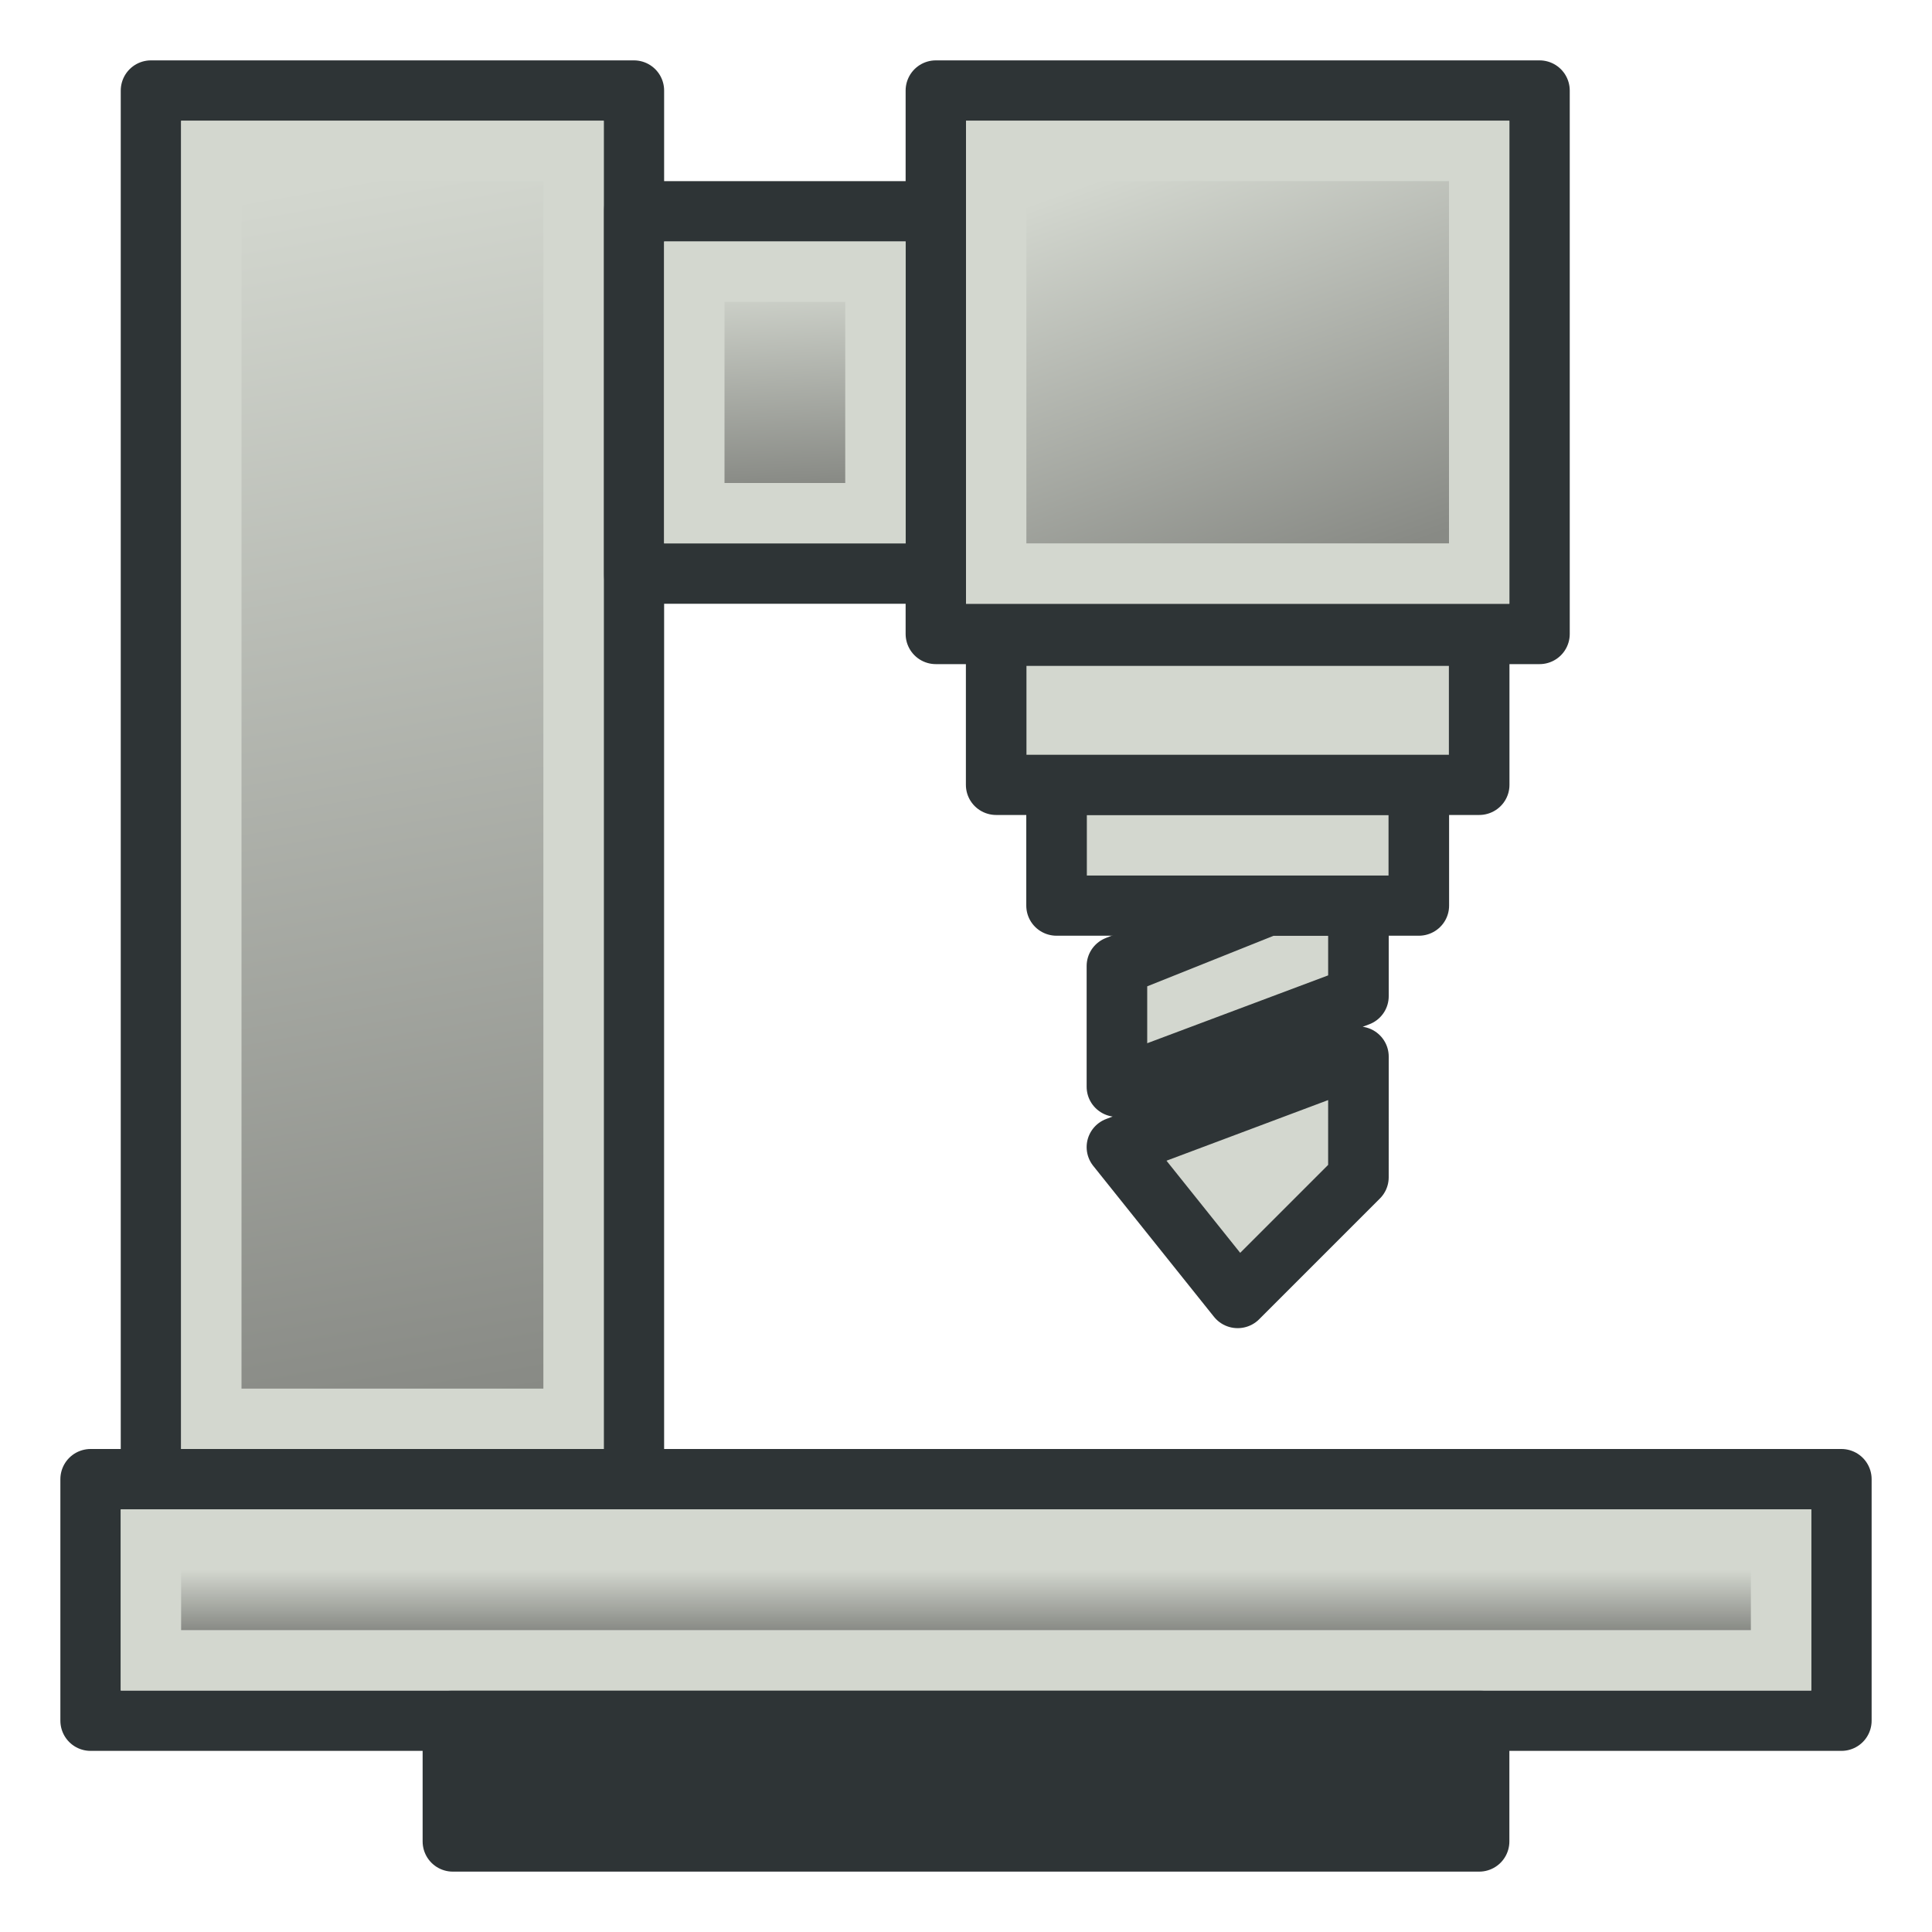
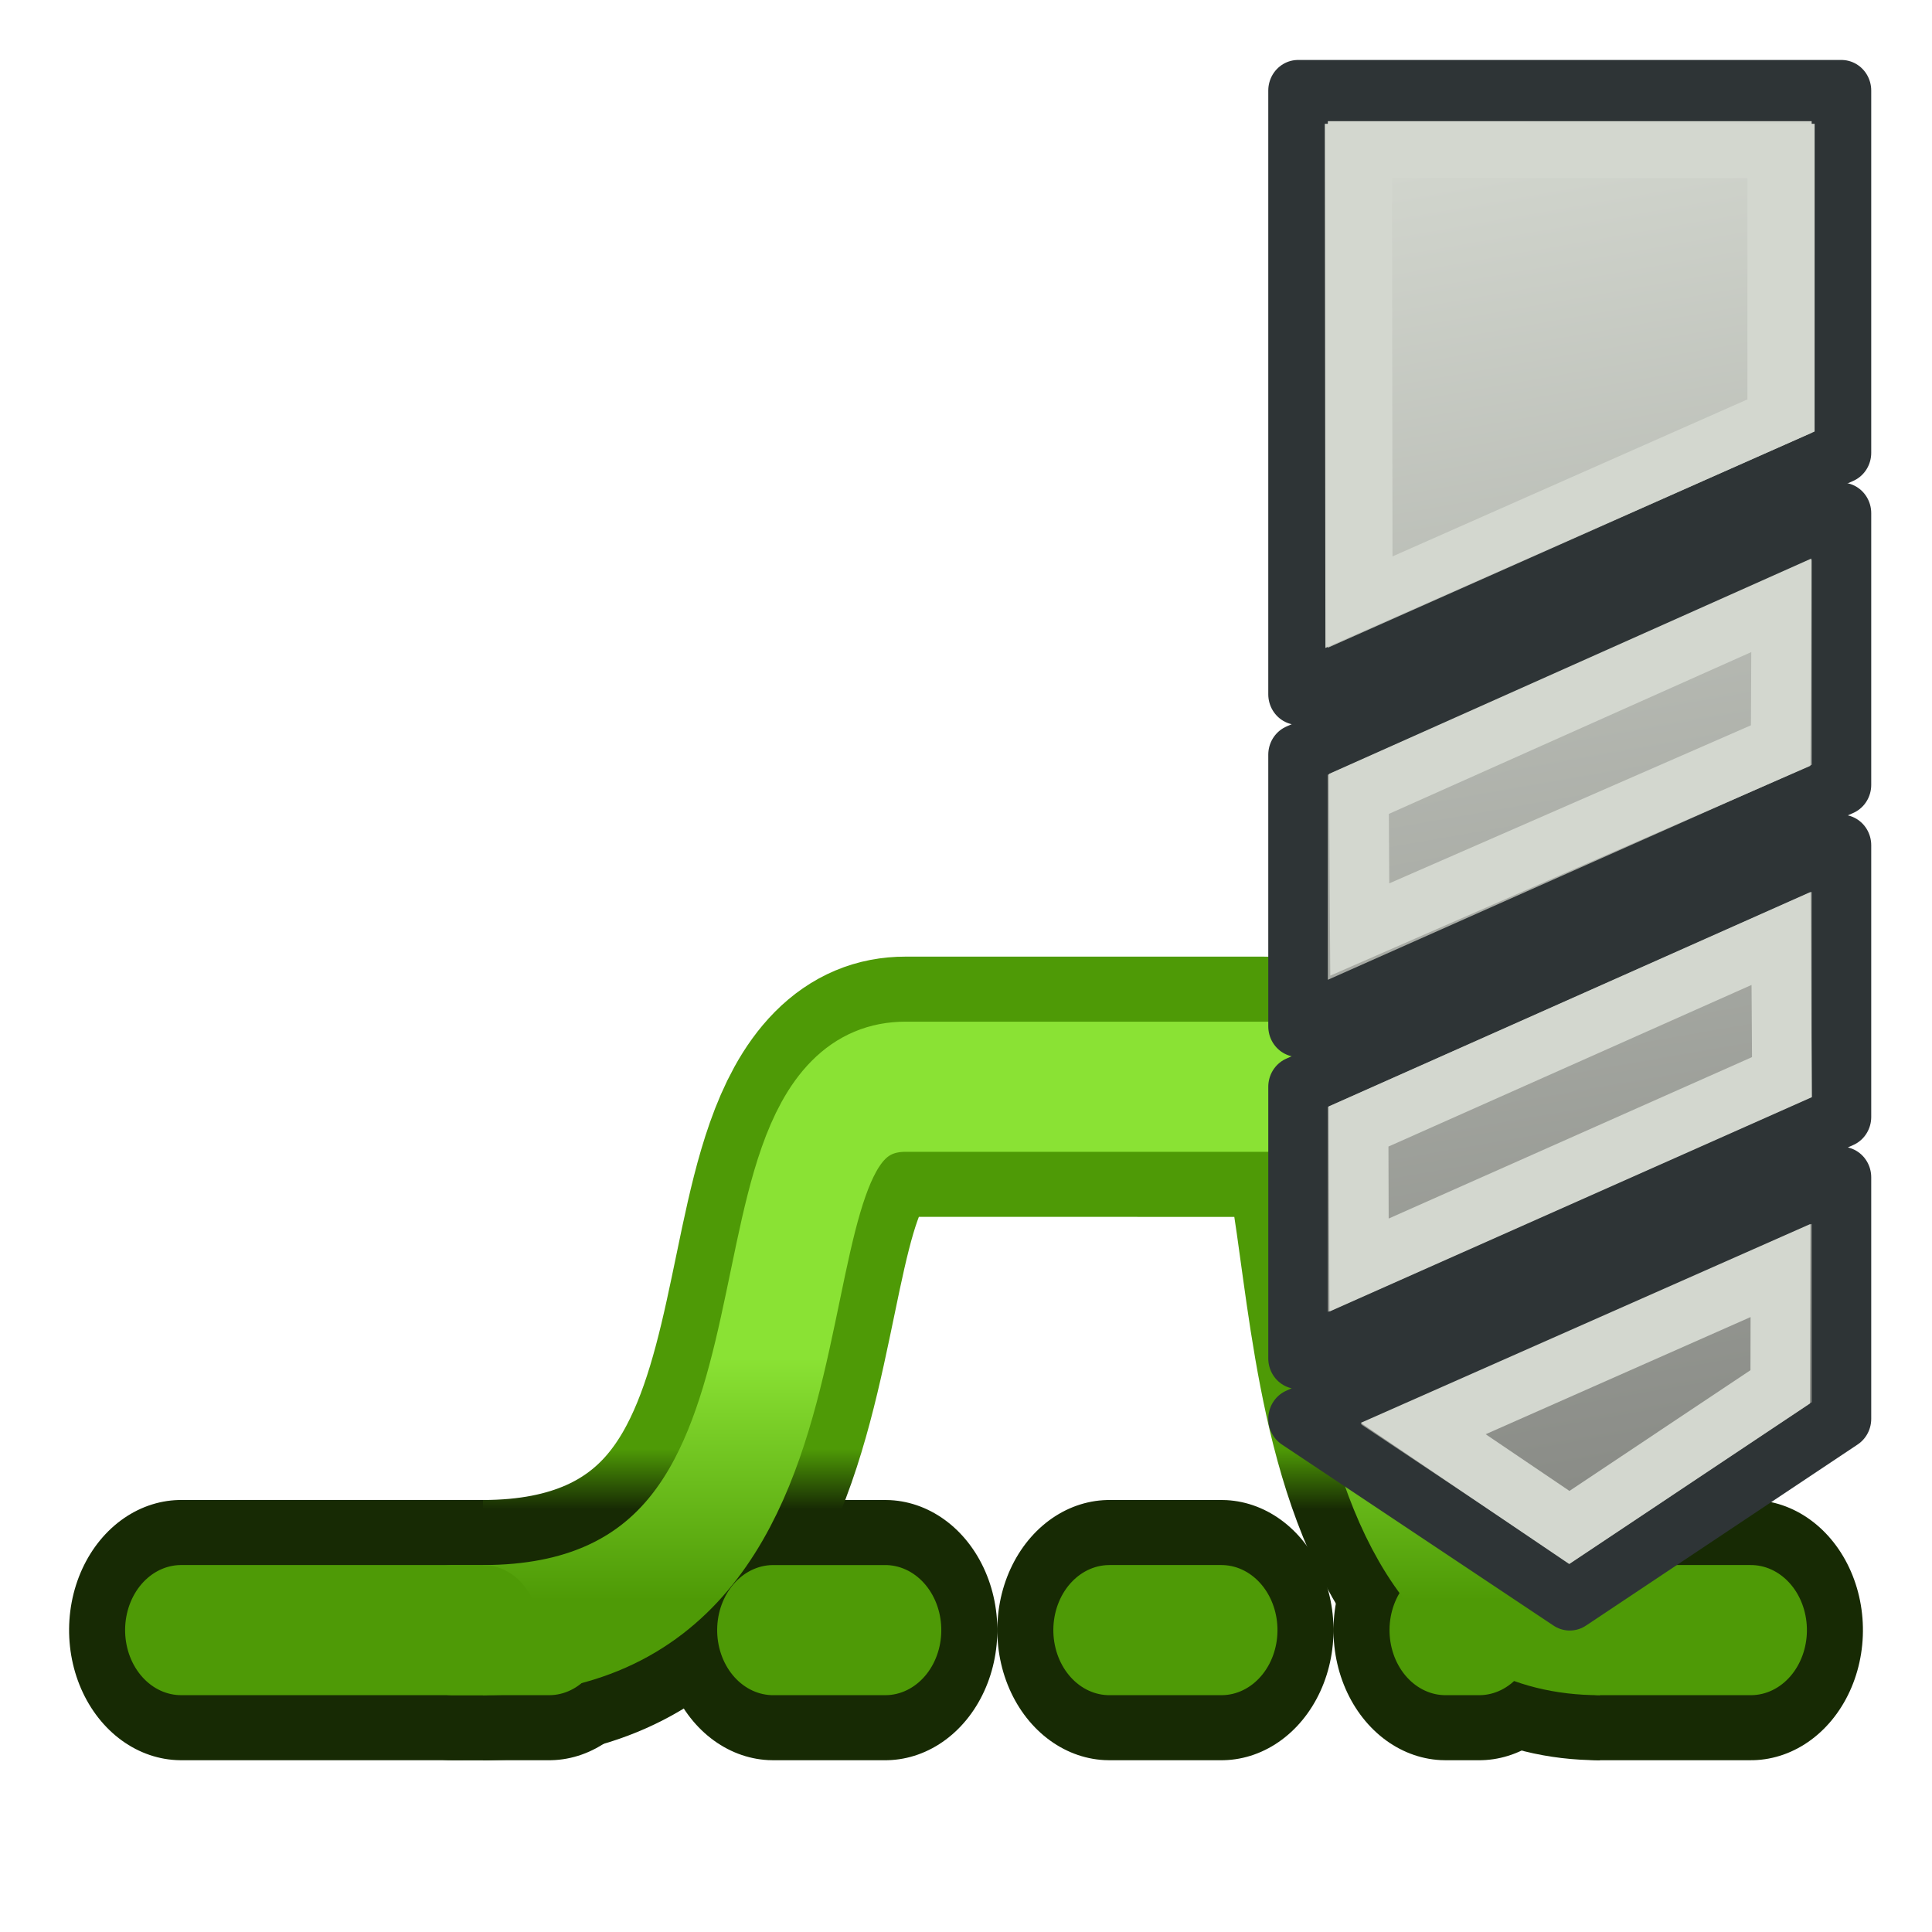
<svg xmlns="http://www.w3.org/2000/svg" xmlns:xlink="http://www.w3.org/1999/xlink" width="64px" height="64px" id="svg2816" version="1.1">
  <defs id="defs2818">
-     <linearGradient id="linearGradient3928">
-       <stop style="stop-color:#888a85;stop-opacity:1" offset="0" id="stop3930" />
-       <stop style="stop-color:#d3d7cf;stop-opacity:1" offset="1" id="stop3932" />
+     <linearGradient id="linearGradient3910">
+       <stop style="stop-color:#8ae234;stop-opacity:1" offset="0" id="stop3912" />
+       <stop style="stop-color:#4e9a06;stop-opacity:1" offset="1" id="stop3914" />
+     </linearGradient>
+     <linearGradient id="linearGradient3902">
+       <stop style="stop-color:#4e9a06;stop-opacity:1;" offset="0" id="stop3904" />
+       <stop style="stop-color:#172a04;stop-opacity:1" offset="1" id="stop3906" />
    </linearGradient>
    <linearGradient id="linearGradient4513">
      <stop style="stop-color:#ffffff;stop-opacity:1;" offset="0" id="stop4515" />
      <stop style="stop-color:#999999;stop-opacity:1;" offset="1" id="stop4517" />
    </linearGradient>
    <linearGradient id="linearGradient3681">
      <stop id="stop3697" offset="0" style="stop-color:#fff110;stop-opacity:1;" />
      <stop style="stop-color:#cf7008;stop-opacity:1;" offset="1" id="stop3685" />
    </linearGradient>
    <pattern patternTransform="matrix(0.6764373,-0.8182915,2.457831,1.884455,-26.45061,18.29495)" id="pattern5231" xlink:href="#Strips1_1-4" />
    <pattern id="Strips1_1-4" patternTransform="matrix(0.6677284,-1.003708,2.426188,2.311455,3.476099,3.534923)" height="1" width="2" patternUnits="userSpaceOnUse">
      <rect id="rect4483-4" height="2" width="1" y="-0.5" x="0" style="fill:black;stroke:none" />
    </pattern>
    <pattern patternTransform="matrix(0.6677284,-1.003708,2.426188,2.311455,39.61838,8.96928)" id="pattern5231-4" xlink:href="#Strips1_1-6" />
    <pattern id="Strips1_1-6" patternTransform="matrix(0.6677284,-1.003708,2.426188,2.311455,3.476099,3.534923)" height="1" width="2" patternUnits="userSpaceOnUse">
      <rect id="rect4483-0" height="2" width="1" y="-0.5" x="0" style="fill:black;stroke:none" />
    </pattern>
    <pattern patternTransform="matrix(0.6651338,-1.06313,2.41676,2.448297,-49.76257,2.954681)" id="pattern5296" xlink:href="#pattern5231-3" />
    <pattern patternTransform="matrix(0.6677284,-1.003708,2.426188,2.311455,-26.33628,10.8872)" id="pattern5231-3" xlink:href="#Strips1_1-4-3" />
    <pattern id="Strips1_1-4-3" patternTransform="matrix(0.6677284,-1.003708,2.426188,2.311455,3.476099,3.534923)" height="1" width="2" patternUnits="userSpaceOnUse">
      <rect id="rect4483-4-6" height="2" width="1" y="-0.5" x="0" style="fill:black;stroke:none" />
    </pattern>
    <pattern patternTransform="matrix(0.4284489,-0.6215585,1.556767,1.431396,27.94841,13.30646)" id="pattern5330" xlink:href="#Strips1_1-9" />
    <pattern id="Strips1_1-9" patternTransform="matrix(0.6677284,-1.003708,2.426188,2.311455,3.476099,3.534923)" height="1" width="2" patternUnits="userSpaceOnUse">
      <rect id="rect4483-3" height="2" width="1" y="-0.5" x="0" style="fill:black;stroke:none" />
    </pattern>
    <linearGradient xlink:href="#linearGradient3681" id="linearGradient3687" x1="37.898" y1="41.088" x2="4.061" y2="40.169" gradientUnits="userSpaceOnUse" gradientTransform="translate(127.2727,-51.27273)" />
    <linearGradient xlink:href="#linearGradient3681" id="linearGradient3695" x1="37.894" y1="40.485" x2="59.811" y2="43.559" gradientUnits="userSpaceOnUse" gradientTransform="translate(127.2727,-51.27273)" />
    <linearGradient id="linearGradient3681-3">
      <stop id="stop3697-3" offset="0" style="stop-color:#fff110;stop-opacity:1;" />
      <stop style="stop-color:#cf7008;stop-opacity:1;" offset="1" id="stop3685-4" />
    </linearGradient>
    <linearGradient y2="43.559" x2="59.811" y1="40.485" x1="37.894" gradientTransform="translate(-37.00068,-20.48737)" gradientUnits="userSpaceOnUse" id="linearGradient3608" xlink:href="#linearGradient3681-3" />
    <linearGradient id="linearGradient4513-2">
      <stop style="stop-color:#ffffff;stop-opacity:1;" offset="0" id="stop4515-2" />
      <stop style="stop-color:#999999;stop-opacity:1;" offset="1" id="stop4517-4" />
    </linearGradient>
    <radialGradient r="23.635" fy="7.932" fx="32.152" cy="7.932" cx="32.152" gradientTransform="matrix(1,0,0,1.184116,-8.517325,-3.409757)" gradientUnits="userSpaceOnUse" id="radialGradient4538" xlink:href="#linearGradient4513-2" />
    <linearGradient id="linearGradient4513-1">
      <stop style="stop-color:#ffffff;stop-opacity:1;" offset="0" id="stop4515-8" />
      <stop style="stop-color:#999999;stop-opacity:1;" offset="1" id="stop4517-6" />
    </linearGradient>
    <radialGradient r="23.635" fy="7.932" fx="32.152" cy="7.932" cx="32.152" gradientTransform="matrix(1,0,0,1.184116,-8.517325,-3.409757)" gradientUnits="userSpaceOnUse" id="radialGradient4538-6" xlink:href="#linearGradient4513-1" />
-     <radialGradient xlink:href="#linearGradient4513-1" id="radialGradient3076" gradientUnits="userSpaceOnUse" gradientTransform="matrix(0.3949791,0,0,1.184116,19.45261,-1.460407)" cx="32.152" cy="35.869" fx="32.152" fy="35.869" r="23.635" />
-     <radialGradient xlink:href="#linearGradient4513-2" id="radialGradient3078" gradientUnits="userSpaceOnUse" gradientTransform="matrix(0.6233231,0,0,1.184116,12.1109,-1.460407)" cx="32.152" cy="17.95" fx="32.152" fy="17.95" r="23.635" />
-     <radialGradient xlink:href="#linearGradient4513" id="radialGradient3080" gradientUnits="userSpaceOnUse" gradientTransform="matrix(1,0,0,1.184116,0,-1.460407)" cx="32.152" cy="7.932" fx="32.152" fy="7.932" r="23.635" />
-     <linearGradient id="linearGradient3989">
-       <stop id="stop3991" offset="0" style="stop-color:#d3d7cf;stop-opacity:1" />
-       <stop id="stop3993" offset="1" style="stop-color:#888a85;stop-opacity:1" />
+     <linearGradient id="linearGradient4513-1-3">
+       <stop style="stop-color:#ffffff;stop-opacity:1;" offset="0" id="stop4515-8-7" />
+       <stop style="stop-color:#999999;stop-opacity:1;" offset="1" id="stop4517-6-5" />
    </linearGradient>
-     <linearGradient id="linearGradient4513-17">
-       <stop style="stop-color:#d3d7cf;stop-opacity:1" offset="0" id="stop4515-4" />
-       <stop style="stop-color:#888a85;stop-opacity:1" offset="1" id="stop4517-0" />
+     <radialGradient r="23.635" fy="35.869" fx="32.152" cy="35.869" cx="32.152" gradientTransform="matrix(0.3949791,0,0,1.184116,-2.716491,-26.06701)" gradientUnits="userSpaceOnUse" id="radialGradient3069" xlink:href="#linearGradient4513-1-3" />
+     <linearGradient id="linearGradient4513-1-2">
+       <stop style="stop-color:#ffffff;stop-opacity:1;" offset="0" id="stop4515-8-6" />
+       <stop style="stop-color:#999999;stop-opacity:1;" offset="1" id="stop4517-6-6" />
    </linearGradient>
-     <linearGradient xlink:href="#linearGradient3928" id="linearGradient3934" x1="18" y1="46" x2="11" y2="6" gradientUnits="userSpaceOnUse" />
-     <linearGradient xlink:href="#linearGradient3928-4" id="linearGradient3934-9" x1="18" y1="46" x2="11" y2="6" gradientUnits="userSpaceOnUse" />
-     <linearGradient id="linearGradient3928-4">
-       <stop style="stop-color:#888a85;stop-opacity:1" offset="0" id="stop3930-8" />
-       <stop style="stop-color:#d3d7cf;stop-opacity:1" offset="1" id="stop3932-8" />
+     <radialGradient r="23.635" fy="35.869" fx="32.152" cy="35.869" cx="32.152" gradientTransform="matrix(0.3949791,0,0,1.184116,-2.716491,-26.06701)" gradientUnits="userSpaceOnUse" id="radialGradient3102" xlink:href="#linearGradient4513-1-2" />
+     <radialGradient xlink:href="#linearGradient4513-1" id="radialGradient3132" gradientUnits="userSpaceOnUse" gradientTransform="matrix(0.3949791,0,0,1.184116,38.0344,-9.256634)" cx="32.152" cy="27.951" fx="32.152" fy="27.951" r="23.635" />
+     <linearGradient gradientTransform="translate(14,-1)" y2="54.227" x2="36" y1="10" x1="30" gradientUnits="userSpaceOnUse" id="linearGradient4177" xlink:href="#linearGradient4031" />
+     <linearGradient id="linearGradient4031">
+       <stop id="stop4033" offset="0" style="stop-color:#d3d7cf;stop-opacity:1" />
+       <stop id="stop4035" offset="1" style="stop-color:#888a85;stop-opacity:1" />
    </linearGradient>
-     <linearGradient gradientTransform="matrix(4.5,0,0,0.0952381,-26.5,50.52381)" y2="15.5" x2="13" y1="36.5" x1="13.222" gradientUnits="userSpaceOnUse" id="linearGradient3951" xlink:href="#linearGradient3928-4" />
-     <linearGradient xlink:href="#linearGradient3928-5" id="linearGradient3934-4" x1="18" y1="46" x2="11" y2="6" gradientUnits="userSpaceOnUse" />
-     <linearGradient id="linearGradient3928-5">
-       <stop style="stop-color:#888a85;stop-opacity:1" offset="0" id="stop3930-5" />
-       <stop style="stop-color:#d3d7cf;stop-opacity:1" offset="1" id="stop3932-1" />
+     <linearGradient y2="54.227" x2="36" y1="10" x1="30" gradientTransform="translate(18,-5)" gradientUnits="userSpaceOnUse" id="linearGradient3176" xlink:href="#linearGradient4031" />
+     <linearGradient xlink:href="#linearGradient3902" id="linearGradient3908" x1="24.013" y1="36.029" x2="25.456" y2="34.652" gradientUnits="userSpaceOnUse" />
+     <linearGradient xlink:href="#linearGradient3910" id="linearGradient3916" x1="21.048" y1="37.258" x2="26.822" y2="31.747" gradientUnits="userSpaceOnUse" />
+     <linearGradient xlink:href="#linearGradient3902-3" id="linearGradient3908-5" x1="24.013" y1="36.029" x2="25.456" y2="34.652" gradientUnits="userSpaceOnUse" />
+     <linearGradient id="linearGradient3902-3">
+       <stop style="stop-color:#4e9a06;stop-opacity:1;" offset="0" id="stop3904-5" />
+       <stop style="stop-color:#172a04;stop-opacity:1" offset="1" id="stop3906-6" />
    </linearGradient>
-     <linearGradient gradientTransform="matrix(0.5,0,0,0.1904762,19.5,8.047619)" y2="6" x2="11" y1="41.75" x1="15" gradientUnits="userSpaceOnUse" id="linearGradient3951-7" xlink:href="#linearGradient3928-5" />
-     <linearGradient xlink:href="#linearGradient3928-52" id="linearGradient3934-1" x1="18" y1="46" x2="11" y2="6" gradientUnits="userSpaceOnUse" />
-     <linearGradient id="linearGradient3928-52">
-       <stop style="stop-color:#888a85;stop-opacity:1" offset="0" id="stop3930-7" />
-       <stop style="stop-color:#d3d7cf;stop-opacity:1" offset="1" id="stop3932-6" />
+     <linearGradient xlink:href="#linearGradient3898-8-9" id="linearGradient3147" gradientUnits="userSpaceOnUse" x1="35.06" y1="53.009" x2="27.286" y2="7.312" />
+     <linearGradient id="linearGradient3898-8-9">
+       <stop style="stop-color:#888a85;stop-opacity:1" offset="0" id="stop3900-2-2" />
+       <stop style="stop-color:#d3d7cf;stop-opacity:1" offset="1" id="stop3902-4-7" />
    </linearGradient>
-     <linearGradient gradientTransform="translate(29,-13)" y2="18" x2="10" y1="32" x1="15" gradientUnits="userSpaceOnUse" id="linearGradient3951-1" xlink:href="#linearGradient3928-52" />
+     <linearGradient xlink:href="#linearGradient3898-8-9" id="linearGradient3143" gradientUnits="userSpaceOnUse" x1="35.06" y1="53.009" x2="27.286" y2="7.312" />
+     <linearGradient xlink:href="#linearGradient3898-8-9" id="linearGradient3145" gradientUnits="userSpaceOnUse" x1="35.06" y1="53.009" x2="27.286" y2="7.312" />
  </defs>
  <g id="layer1">
-     <rect style="fill:#d3d7cf;fill-opacity:1;stroke:#2e3436;stroke-width:2;stroke-linejoin:round" id="rect3830" width="16" height="46" x="5" y="3" />
-     <rect style="fill:#d3d7cf;fill-opacity:1;stroke:#2e3436;stroke-width:2;stroke-linecap:round;stroke-linejoin:round;stroke-miterlimit:4;stroke-opacity:1;stroke-dasharray:none;stroke-dashoffset:2.04" id="rect3832" width="58" height="8" x="3" y="49" />
-     <rect style="fill:#2e3436;fill-opacity:1;stroke:#2e3436;stroke-width:2;stroke-linecap:round;stroke-linejoin:round;stroke-miterlimit:4;stroke-opacity:1;stroke-dasharray:none;stroke-dashoffset:2.04" id="rect3832-1" width="34" height="4" x="15" y="57" />
-     <rect style="fill:#d3d7cf;fill-opacity:1;stroke:#2e3436;stroke-width:2;stroke-linecap:round;stroke-linejoin:round;stroke-miterlimit:4;stroke-opacity:1;stroke-dasharray:none;stroke-dashoffset:2.04" id="rect3832-7" width="11" height="12" x="21" y="7" />
-     <rect style="fill:#d3d7cf;fill-opacity:1;stroke:#2e3436;stroke-width:2;stroke-linecap:round;stroke-linejoin:round;stroke-miterlimit:4;stroke-opacity:1;stroke-dasharray:none;stroke-dashoffset:2.04" id="rect3832-7-4" width="20" height="18" x="31" y="3" />
-     <g id="g3103" transform="matrix(0.6237087,0,0,0.6198595,18.3014,5.469697)">
-       <path id="rect4417-9" d="m 37.996,39.574 -8.017,3.227 0,6.453 12.827,-4.84 0,-4.84 z m 4.81,8.066 -12.827,4.84 6.413,8.066 6.413,-6.453 z" style="color:#000000;fill:#d3d7cf;fill-opacity:1;fill-rule:nonzero;stroke:#2e3436;stroke-width:3.217;stroke-linecap:butt;stroke-linejoin:round;stroke-miterlimit:4;stroke-opacity:1;stroke-dasharray:none;stroke-dashoffset:0;marker:none;visibility:visible;display:inline;overflow:visible;enable-background:accumulate" />
-       <rect y="33.121" x="26.773" height="6.453" width="19.24" id="rect4411-4" style="color:#000000;fill:#d3d7cf;fill-opacity:1;fill-rule:nonzero;stroke:#2e3436;stroke-width:3.217;stroke-linecap:butt;stroke-linejoin:round;stroke-miterlimit:4;stroke-opacity:1;stroke-dasharray:none;stroke-dashoffset:0;marker:none;visibility:visible;display:inline;overflow:visible;enable-background:accumulate" />
-       <rect y="25.154" x="23.566" height="7.967" width="25.653" id="rect3591-8" style="color:#000000;fill:#d3d7cf;fill-opacity:1;fill-rule:nonzero;stroke:#2e3436;stroke-width:3.217;stroke-linecap:butt;stroke-linejoin:round;stroke-miterlimit:4;stroke-opacity:1;stroke-dasharray:none;stroke-dashoffset:0;marker:none;visibility:visible;display:inline;overflow:visible;enable-background:accumulate" />
+     <g id="g4209" transform="matrix(-0.5959235,0.7250694,-0.6244145,-0.6919857,71.80713,55.52075)">
+       <path id="path3083" d="m 9.946,12.62 3.999,4.191 m 29.595,31.01 7.999,8.381" style="color:#000000;fill:none;stroke:#172a04;stroke-width:8.601;stroke-linecap:round;stroke-linejoin:miter;stroke-miterlimit:4;stroke-opacity:1;stroke-dasharray:none;stroke-dashoffset:0;marker:none;visibility:visible;display:inline;overflow:visible;enable-background:accumulate" />
+       <path id="path3085" d="M 17.145,20.163 44.341,48.659" style="color:#000000;fill:none;stroke:#172a04;stroke-width:8.601;stroke-linecap:round;stroke-linejoin:miter;stroke-miterlimit:4;stroke-opacity:1;stroke-dasharray:4.301, 8.601;stroke-dashoffset:3.01;marker:none;visibility:visible;display:inline;overflow:visible;enable-background:accumulate" />
+       <path id="path3878-7" d="M 43.541,47.821 C 33.143,36.925 24.446,53.825 19.351,48.486 12.952,41.781 15.435,44.382 8.953,37.59 6.553,35.076 21.945,25.191 13.946,16.81" style="color:#000000;fill:none;stroke:url(#linearGradient3908);stroke-width:8.601;stroke-linecap:butt;stroke-linejoin:miter;stroke-miterlimit:4;stroke-opacity:1;stroke-dasharray:none;stroke-dashoffset:0;marker:none;visibility:visible;display:inline;overflow:visible;enable-background:accumulate" />
+       <path id="path3085-3" d="M 17.145,20.163 44.341,48.659" style="color:#000000;fill:none;stroke:#4e9a06;stroke-width:4.301;stroke-linecap:round;stroke-linejoin:miter;stroke-miterlimit:4;stroke-opacity:1;stroke-dasharray:4.301, 8.601;stroke-dashoffset:3.01;marker:none;visibility:visible;display:inline;overflow:visible;enable-background:accumulate" />
+       <path id="path3878" d="M 43.541,47.821 C 33.143,36.925 24.446,53.825 19.351,48.486 12.952,41.781 15.435,44.382 8.953,37.59 6.553,35.076 21.945,25.191 13.946,16.81" style="color:#000000;fill:none;stroke:url(#linearGradient3916);stroke-width:4.301;stroke-linecap:butt;stroke-linejoin:miter;stroke-miterlimit:4;stroke-opacity:1;stroke-dasharray:none;stroke-dashoffset:0;marker:none;visibility:visible;display:inline;overflow:visible;enable-background:accumulate" />
+       <path id="path3083-6" d="m 9.946,12.62 3.999,4.191 m 29.595,31.01 7.999,8.381" style="color:#000000;fill:none;stroke:#4e9a06;stroke-width:4.301;stroke-linecap:round;stroke-linejoin:miter;stroke-miterlimit:4;stroke-opacity:1;stroke-dasharray:none;stroke-dashoffset:0;marker:none;visibility:visible;display:inline;overflow:visible;enable-background:accumulate" />
    </g>
-     <rect style="fill:url(#linearGradient3934);fill-opacity:1;stroke:#d3d7cf;stroke-width:2;stroke-linejoin:miter" id="rect3830-0" width="12" height="42" x="7" y="5" />
-     <rect style="fill:url(#linearGradient3951);fill-opacity:1;stroke:#d3d7cf;stroke-width:2;stroke-linejoin:miter" id="rect3830-0-2" width="54" height="4" x="5" y="51" />
-     <rect style="fill:url(#linearGradient3951-7);fill-opacity:1;stroke:#d3d7cf;stroke-width:2;stroke-linejoin:miter" id="rect3830-0-1" width="6" height="8" x="23" y="9" />
-     <rect style="fill:url(#linearGradient3951-1);fill-opacity:1;stroke:#d3d7cf;stroke-width:2;stroke-linejoin:miter" id="rect3830-0-4" width="16" height="14" x="33" y="5" />
+     <g id="g3908-1-4" transform="matrix(1.238368,0,0,1,-39.54617,-6)">
+       <g id="g3135">
+         <g transform="matrix(0.7861272,0,0,1,48.76879,3)" id="g3859-7-3">
+           <g id="g3126-1-1" style="fill:url(#linearGradient3147);fill-opacity:1">
+             <path style="color:#000000;fill:url(#linearGradient3143);fill-opacity:1;fill-rule:nonzero;stroke:#2e3436;stroke-width:2.027;stroke-linecap:butt;stroke-linejoin:round;stroke-miterlimit:4;stroke-opacity:1;stroke-dasharray:none;stroke-dashoffset:0;marker:none;visibility:visible;display:inline;overflow:visible;enable-background:accumulate" d="m 22.755,28 0,9 18.49,-8 0,-9 z m 18.49,3 -18.49,8 0,9 18.49,-8 z m 0,11 L 22.755,50 32,56 41.245,50 z" id="rect4417-1-2" />
+             <path style="fill:url(#linearGradient3145);fill-opacity:1;stroke:#2e3436;stroke-width:2.027;stroke-linecap:butt;stroke-linejoin:round;stroke-opacity:1" d="m 22.755,26 0,-20 18.49,0 0,12 z" id="path3085-5-3" />
+           </g>
+           <path id="rect4417-1-4-2-3" d="m 24.827,29.299 0.028,4.492 14.32,-6.093 0.023,-4.646 z m 14.362,4.789 -14.374,6.229 0.015,4.59 14.39,-6.225 z m -0.019,11 -12.158,5.235 4.974,3.277 7.175,-4.659 z" style="color:#000000;fill:none;stroke:#d3d7cf;stroke-width:2.027;stroke-linecap:butt;stroke-linejoin:miter;stroke-miterlimit:4;stroke-opacity:1;stroke-dasharray:none;stroke-dashoffset:0;marker:none;visibility:visible;display:inline;overflow:visible;enable-background:accumulate" />
+         </g>
+         <path style="fill:none;stroke:#d3d7cf;stroke-width:1.797;stroke-linecap:butt;stroke-linejoin:miter;stroke-opacity:1" d="m 68.272,11 0.014,14.948 L 79.576,19.763 79.577,11 z" id="path3906-7-4" />
+       </g>
+     </g>
  </g>
</svg>
